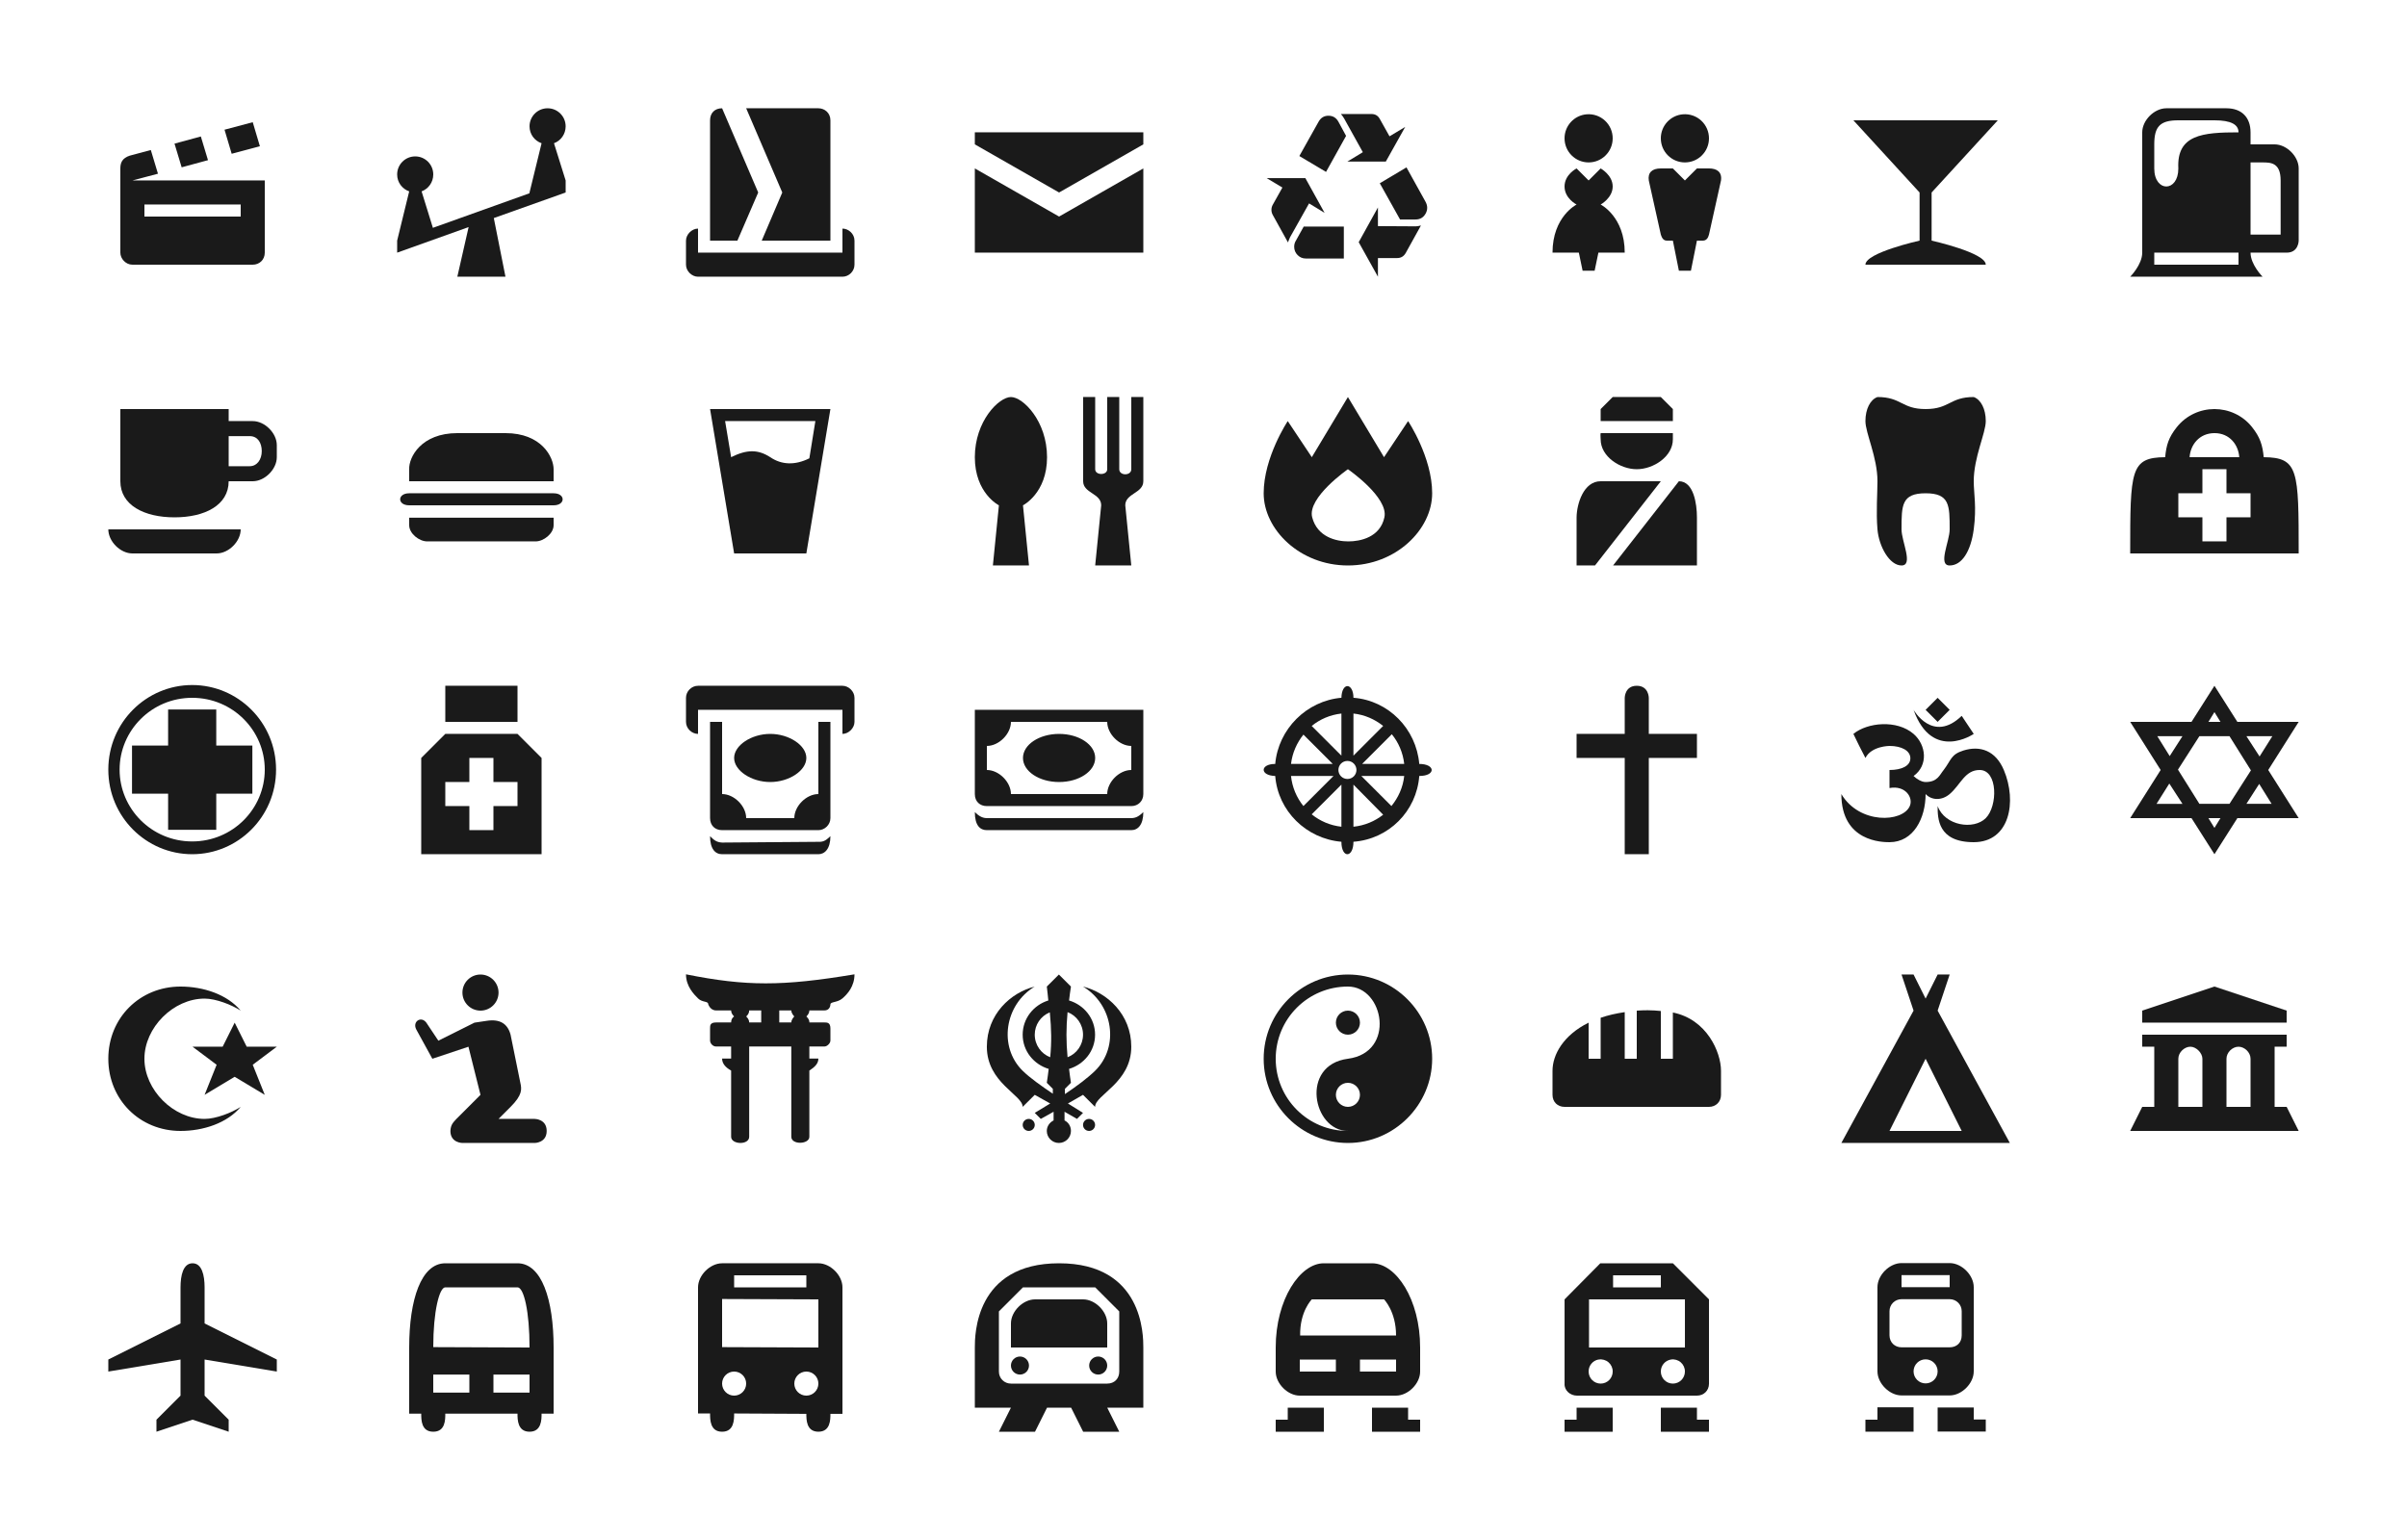
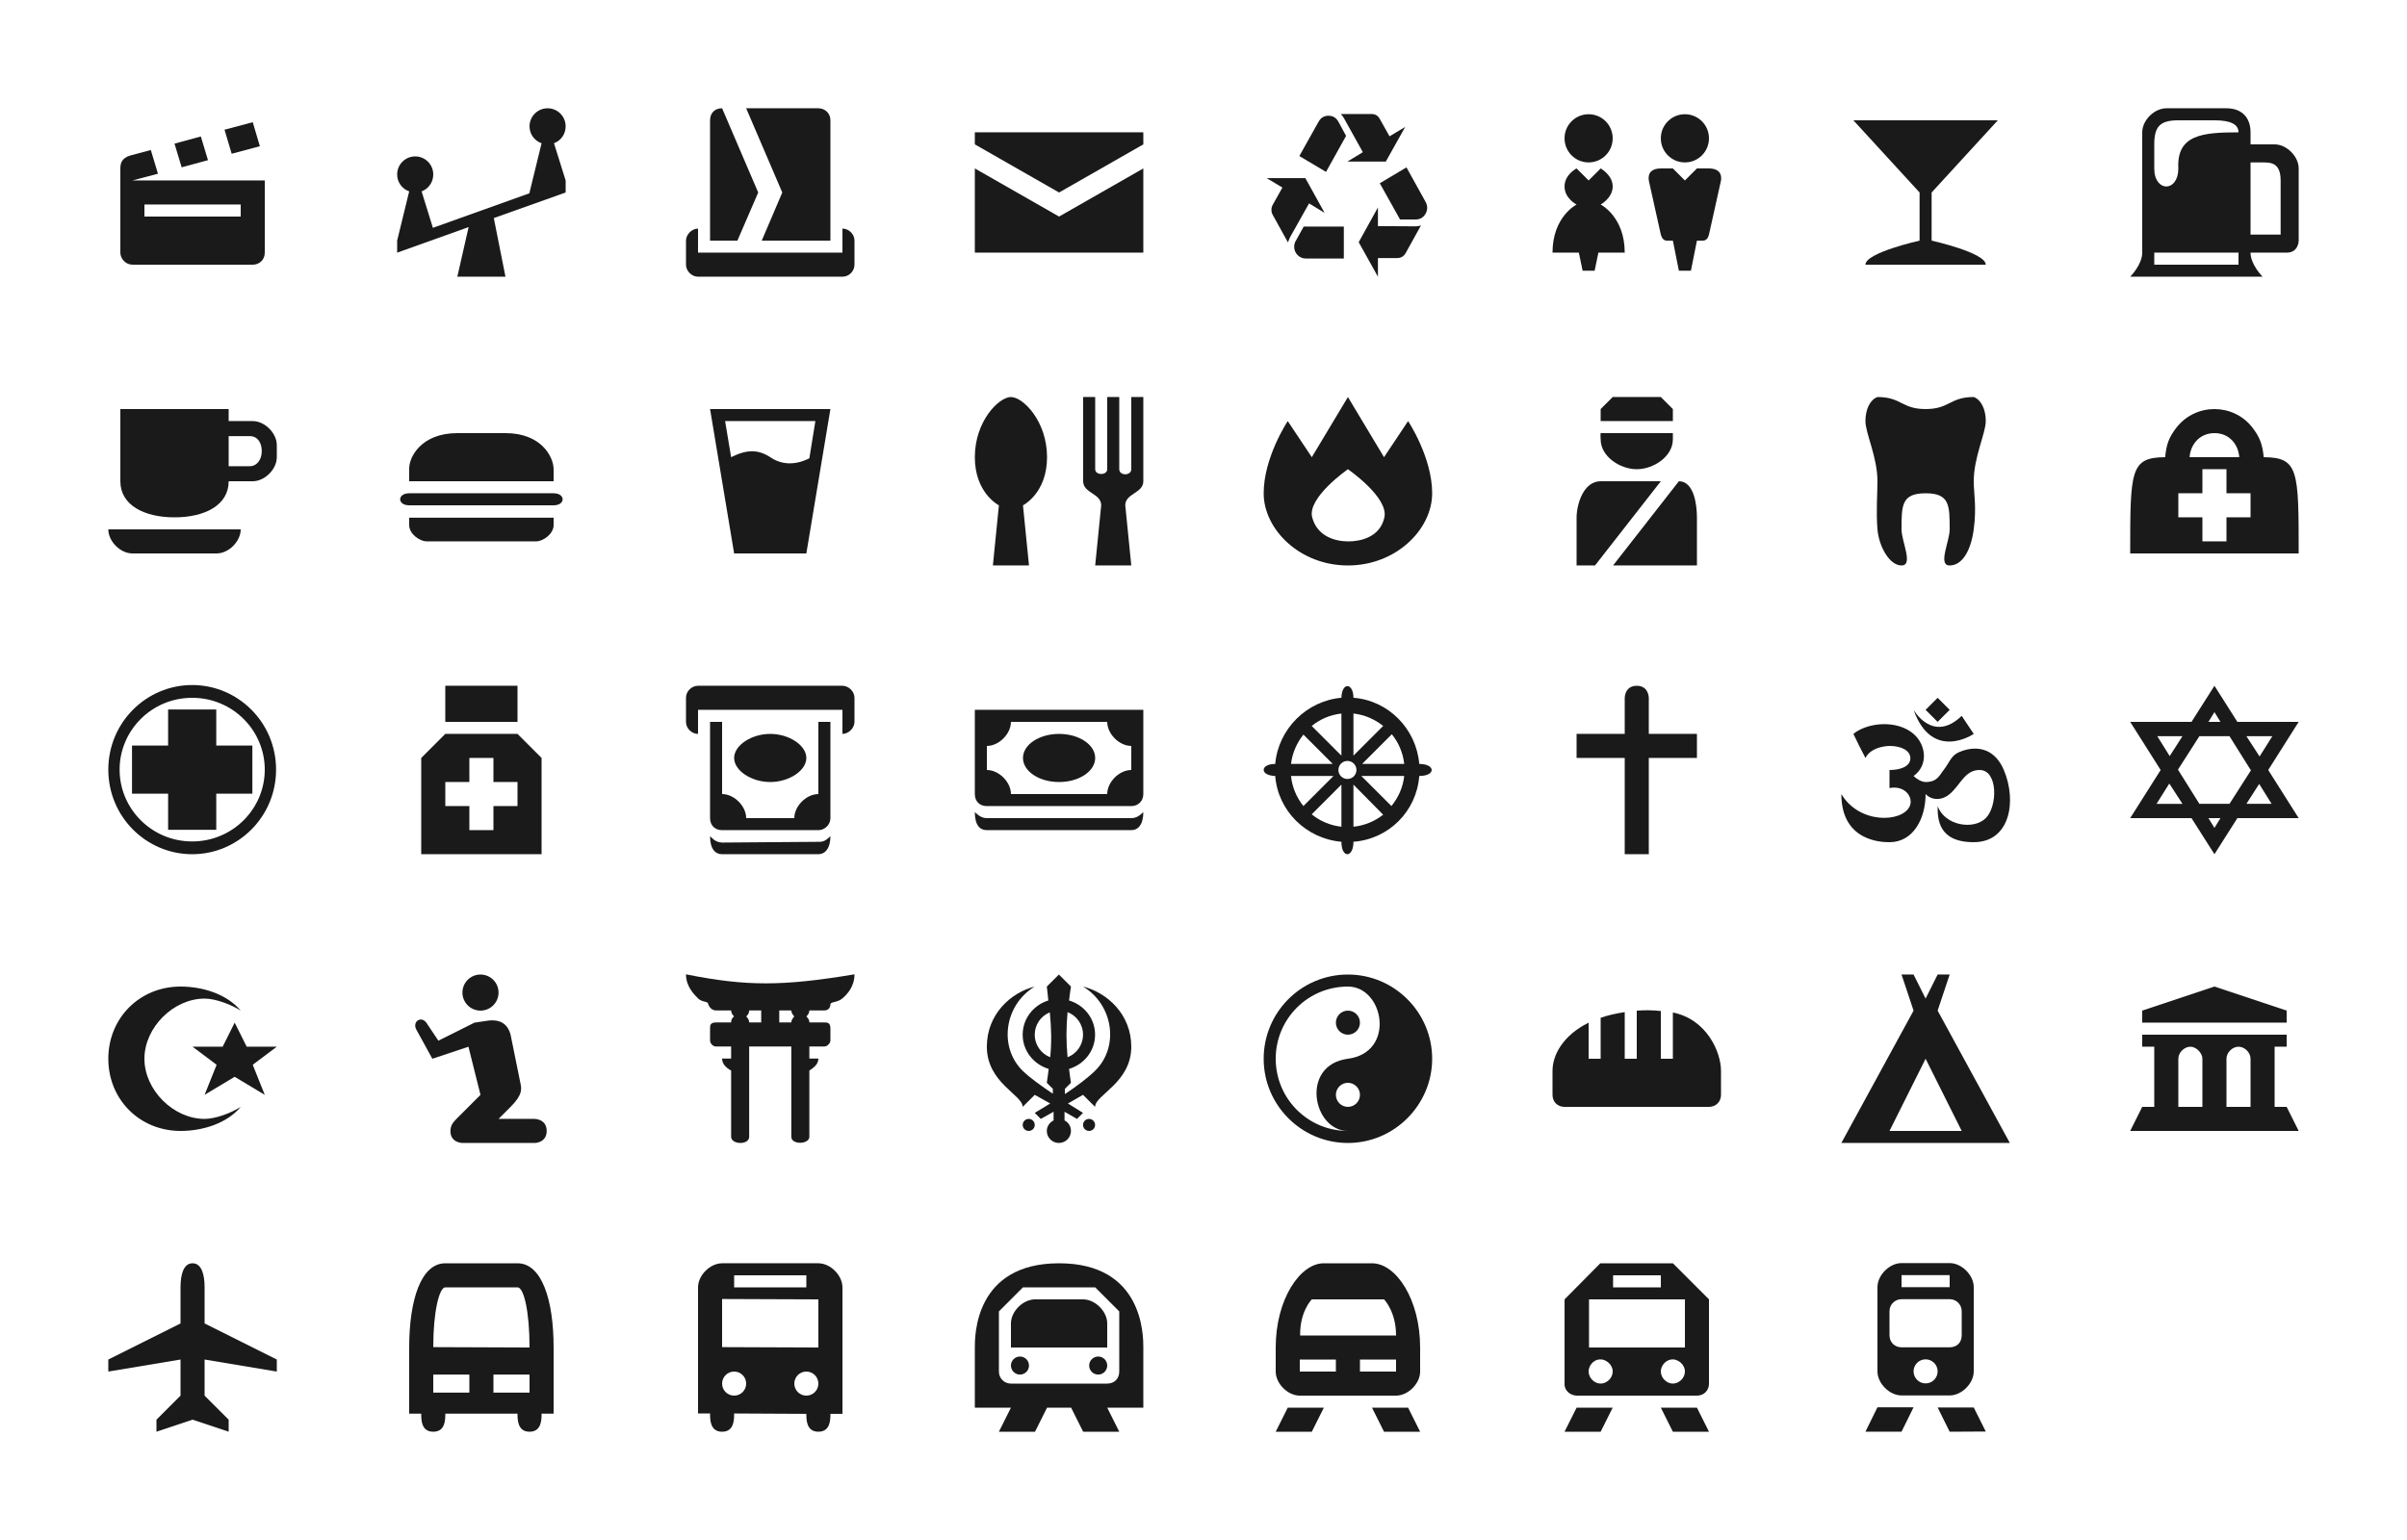
<svg xmlns="http://www.w3.org/2000/svg" width="200" height="128" id="svg2" version="1.1">
  <defs id="defs4" />
  <g id="layer2" style="display:none" transform="translate(0,24)">
    <rect style="fill:#e6e6e6;fill-opacity:1;stroke:none" id="rect3094" width="16" height="16" x="8" y="-16" />
    <rect y="-16" x="32" height="16" width="16" id="rect3096" style="fill:#e6e6e6;fill-opacity:1;stroke:none" />
    <rect style="fill:#e6e6e6;fill-opacity:1;stroke:none" id="rect3142" width="16" height="16" x="56" y="-16" />
    <rect y="-16" x="80" height="16" width="16" id="rect3144" style="fill:#e6e6e6;fill-opacity:1;stroke:none" />
    <rect style="fill:#e6e6e6;fill-opacity:1;stroke:none" id="rect3190" width="16" height="16" x="104" y="-16" />
    <rect y="-16" x="128" height="16" width="16" id="rect3236" style="fill:#e6e6e6;fill-opacity:1;stroke:none" />
    <rect style="fill:#e6e6e6;fill-opacity:1;stroke:none" id="rect3282" width="16" height="16" x="152" y="-16" />
    <rect y="-16" x="176" height="16" width="16" id="rect3347" style="fill:#e6e6e6;fill-opacity:1;stroke:none" />
    <rect y="8" x="8" height="16" width="16" id="rect3393" style="fill:#e6e6e6;fill-opacity:1;stroke:none" />
    <rect style="fill:#e6e6e6;fill-opacity:1;stroke:none" id="rect3395" width="16" height="16" x="32" y="8" />
    <rect y="8" x="56" height="16" width="16" id="rect3397" style="fill:#e6e6e6;fill-opacity:1;stroke:none" />
    <rect style="fill:#e6e6e6;fill-opacity:1;stroke:none" id="rect3399" width="16" height="16" x="80" y="8" />
    <rect y="8" x="104" height="16" width="16" id="rect3401" style="fill:#e6e6e6;fill-opacity:1;stroke:none" />
    <rect y="8" x="152" height="16" width="16" id="rect3405" style="fill:#e6e6e6;fill-opacity:1;stroke:none" />
    <rect style="fill:#e6e6e6;fill-opacity:1;stroke:none" id="rect3407" width="16" height="16" x="176" y="8" />
    <rect style="fill:#e6e6e6;fill-opacity:1;stroke:none" id="rect3837" width="16" height="16" x="8" y="32" />
    <rect y="32" x="32" height="16" width="16" id="rect3839" style="fill:#e6e6e6;fill-opacity:1;stroke:none" />
    <rect style="fill:#e6e6e6;fill-opacity:1;stroke:none" id="rect3841" width="16" height="16" x="56" y="32" />
    <rect y="32" x="80" height="16" width="16" id="rect3843" style="fill:#e6e6e6;fill-opacity:1;stroke:none" />
    <rect style="fill:#e6e6e6;fill-opacity:1;stroke:none" id="rect3845" width="16" height="16" x="104" y="32" />
    <rect y="32" x="128" height="16" width="16" id="rect3847" style="fill:#e6e6e6;fill-opacity:1;stroke:none" />
    <rect style="fill:#e6e6e6;fill-opacity:1;stroke:none" id="rect3849" width="16" height="16" x="152" y="32" />
    <rect y="32" x="176" height="16" width="16" id="rect3851" style="fill:#e6e6e6;fill-opacity:1;stroke:none" />
    <rect y="56" x="8" height="16" width="16" id="rect4224" style="fill:#e6e6e6;fill-opacity:1;stroke:none" />
    <rect style="fill:#e6e6e6;fill-opacity:1;stroke:none" id="rect4226" width="16" height="16" x="32" y="56" />
    <rect y="56" x="56" height="16" width="16" id="rect4228" style="fill:#e6e6e6;fill-opacity:1;stroke:none" />
    <rect style="fill:#e6e6e6;fill-opacity:1;stroke:none" id="rect4230" width="16" height="16" x="80" y="56" />
    <rect y="56" x="104" height="16" width="16" id="rect4232" style="fill:#e6e6e6;fill-opacity:1;stroke:none" />
    <rect style="fill:#e6e6e6;fill-opacity:1;stroke:none" id="rect4234" width="16" height="16" x="128" y="56" />
    <rect y="56" x="152" height="16" width="16" id="rect4236" style="fill:#e6e6e6;fill-opacity:1;stroke:none" />
    <rect style="fill:#e6e6e6;fill-opacity:1;stroke:none" id="rect4238" width="16" height="16" x="176" y="56" />
    <rect style="fill:#e6e6e6;fill-opacity:1;stroke:none" id="rect3403" width="16" height="16" x="128" y="8" />
    <rect style="fill:#e6e6e6;fill-opacity:1;stroke:none" id="rect3048" width="16" height="16" x="8" y="80" />
    <rect y="80" x="32" height="16" width="16" id="rect3050" style="fill:#e6e6e6;fill-opacity:1;stroke:none" />
    <rect style="fill:#e6e6e6;fill-opacity:1;stroke:none" id="rect3052" width="16" height="16" x="56" y="80" />
    <rect y="80" x="80" height="16" width="16" id="rect3054" style="fill:#e6e6e6;fill-opacity:1;stroke:none" />
    <rect style="fill:#e6e6e6;fill-opacity:1;stroke:none" id="rect3056" width="16" height="16" x="104" y="80" />
    <rect y="80" x="128" height="16" width="16" id="rect3058" style="fill:#e6e6e6;fill-opacity:1;stroke:none" />
    <rect style="fill:#e6e6e6;fill-opacity:1;stroke:none" id="rect3060" width="16" height="16" x="152" y="80" />
    <rect y="80" x="176" height="16" width="16" id="rect3062" style="fill:#e6e6e6;fill-opacity:1;stroke:none" />
  </g>
  <g id="layer1" transform="translate(0,-924.3622)" style="display:inline">
    <path style="fill:#1a1a1a;fill-opacity:1;stroke:none" id="path3096" d="m 21,934.518 -2.344,0.625 0.594,2 2.344,-0.625 z m -4.312,1.188 -2.188,0.594 0.594,1.969 2.188,-0.594 z m -4.156,1.125 -1.75,0.469 C 10.154,937.503 10,937.888 10,938.362 l 0,7 c 0,0.503 0.449,1 1,1 l 10,0 c 0.551,0 1,-0.401 1,-1 l 0,-6 -11,0 2.125,-0.562 z m -0.531,4.531 8,0 0,1 -8,0 z" />
    <path style="fill:#1a1a1a;fill-opacity:1;stroke:none" id="path4885" d="m 45.5,933.362 c -0.828,0 -1.5,0.672 -1.5,1.5 0,0.656 0.414,1.202 1,1.406 l -1,4.094 0,0.062 -8.031,2.875 -0.938,-3.031 C 35.603,940.057 36,939.508 36,938.862 c 0,-0.828 -0.672,-1.5 -1.5,-1.5 -0.828,0 -1.5,0.672 -1.5,1.5 0,0.656 0.414,1.202 1,1.406 l -1,4.094 0,1 5.938,-2.125 -0.938,4.125 4,0 -0.969,-4.875 5.969,-2.125 0,-1 -0.969,-3.094 C 46.603,936.057 47,935.508 47,934.862 c 0,-0.828 -0.672,-1.5 -1.5,-1.5 z" />
    <path style="fill:#1a1a1a;fill-opacity:1;stroke:none" id="path2987" d="m 60,933.362 c -0.61,0 -1,0.39 -1,1 l 0,10 2.272,0 1.728,-4 z m 2,0 3,7 -1.706,4 5.706,0 0,-10 c 0,-0.61 -0.475,-1 -1,-1 z m -4,10 c -0.511,0 -1,0.486 -1,1 l 0,2 c 0,0.542 0.492,1 1,1 l 12,0 c 0.542,0 1,-0.458 1,-1 l 0,-2 c 0,-0.559 -0.489,-1 -1,-1 l 0,2 -12,0 z" />
    <path style="fill:#1a1a1a;fill-opacity:1;stroke:none" id="path2987-3" d="m 81,935.362 0,1 7,4 7,-4 0,-1 z m 0,3 0,7 14,0 0,-7 -7,4 z" />
    <path style="fill:#1a1a1a;fill-opacity:1;stroke:none" id="flowRoot3192" d="m 110.061,942.053 -1.598,-2.887 -3.213,0 1.306,0.784 -0.808,1.443 c -0.069,0.131 -0.103,0.268 -0.103,0.41 0,0.142 0.034,0.279 0.103,0.41 l 1.271,2.298 c 0.057,-0.166 0.115,-0.309 0.172,-0.428 l 1.581,-2.815 1.288,0.784 z m -2.388,2.316 c -0.092,0.154 -0.138,0.321 -0.138,0.499 -10e-6,0.273 0.095,0.505 0.284,0.695 0.189,0.19 0.415,0.285 0.679,0.285 l 3.162,0 0,-2.654 -3.333,0 c -0.023,0.048 -0.109,0.202 -0.258,0.463 l -0.395,0.713 z m 4.278,-6.575 3.196,0 1.615,-2.886 -1.306,0.784 -0.808,-1.444 c -0.149,-0.273 -0.378,-0.409 -0.687,-0.409 l -2.543,0 c 0.103,0.119 0.189,0.237 0.258,0.356 l 1.563,2.815 -0.257,0.16 -1.031,0.624 z m -1.564,-3.813 c -0.367,10e-6 -0.642,0.166 -0.825,0.499 l -1.598,2.851 c 0.607,0.368 1.346,0.808 2.217,1.319 0.515,-0.915 1.071,-1.912 1.666,-2.993 l -0.636,-1.176 c -0.183,-0.332 -0.458,-0.499 -0.825,-0.499 l 0,0 z m 4.107,9.175 0,-0.321 0,-1.229 -1.598,2.886 1.598,2.869 0,-1.55 1.598,0 c 0.309,0 0.544,-0.137 0.704,-0.41 l 1.272,-2.298 c -0.172,0.048 -0.315,0.071 -0.429,0.071 l -3.144,-0.018 z m 2.371,-4.881 c -0.057,0.035 -0.796,0.475 -2.217,1.319 0.71,1.271 1.272,2.275 1.684,3.011 l 1.288,0 c 0.378,0 0.659,-0.166 0.842,-0.499 0.172,-0.321 0.166,-0.647 -0.017,-0.98 l -1.58,-2.851 z" />
    <path style="fill:#1a1a1a;fill-opacity:1;stroke:none" id="path3022" d="m 131.844,933.862 a 2,2 0 0 0 -1.844,2 2,2 0 0 0 4,0 2,2 0 0 0 -2.156,-2 z m 8,0 a 2,2 0 0 0 -1.844,2 2,2 0 0 0 4,0 2,2 0 0 0 -2.156,-2 z m -8.844,4.5 c 0,0 -1,0.5 -1,1.5 0,1 1,1.5 1,1.5 0,0 -2,1 -2,4 l 2.188,0 0.312,1.5 1,0 0.312,-1.5 2.188,0 c 0,-3 -2,-4 -2,-4 0,0 1,-0.548 1,-1.5 0,-0.952 -1,-1.5 -1,-1.5 l -1,1 -1,-1 z m 7,0 c -0.736,0 -1.096,0.353 -1,1 l 1,4.5 c 0.085,0.254 0.195,0.5 0.5,0.5 l 0.5,0 0.5,2.5 1,0 0.5,-2.5 0.5,0 c 0.271,0 0.432,-0.212 0.5,-0.5 l 1,-4.5 c 0.096,-0.719 -0.353,-1 -1,-1 l -1,0 -1,1 -1,-1 -1,0 z" />
    <path style="fill:#1a1a1a;fill-opacity:1;stroke:none" id="path3875" d="m 112,957.362 -3,5 -2,-3 c 0,0 -2,3 -2,6 0,3 3,6 7,6 4,0 7,-3 7,-6 0,-3 -2,-6 -2,-6 l -2,3 -3,-5 z m 0,6 c 0,0 3.391,2.336 3.031,4 -0.36,1.664 -2,2 -3,2 -1,0 -2.569,-0.36 -3,-2 -0.431,-1.64 2.969,-4 2.969,-4 z" />
    <path style="color:#000000;fill:#1a1a1a;fill-opacity:1;stroke:none;stroke-width:2;marker:none;visibility:visible;display:inline;overflow:visible;enable-background:accumulate" id="rect7805-5-4" d="m 134,957.362 -1,1 0,1 6,0 0,-1 -1,-1 z m -1,3 c -0.033,0.169 0,0.34 0,0.519 0,1.432 1.619,2.481 3,2.481 1.381,0 3,-1.05 3,-2.481 0,-0.179 0,-0.519 0,-0.519 z m 0,4 c -1.419,0 -1.986,1.877 -2,3 l 0,4 1.531,0 5.469,-7 z m 6.5,0 -5.469,7 6.969,0 0,-4 c 0,-1.124 -0.273,-3 -1.5,-3 z" />
    <path style="color:#000000;fill:#1a1a1a;fill-opacity:1" id="rect13326-2-5-2-3-6" d="m 38,960.362 c -3,0 -4.04,2.001 -4,3 l 0,1 12,0 0,-1 c 0,-1 -1,-3 -4,-3 z m -4,5 c -1,0 -1,1 0,1 l 12,0 c 1,0 1,-1 0,-1 z m 0,2.031 0,0.625 c 0,0.684 0.816,1.344 1.5,1.344 l 9,0 c 0.684,0 1.5,-0.66 1.5,-1.344 l 0,-0.625 z" />
    <path style="fill:#1a1a1a;fill-opacity:1" id="path16925" d="m 160,965.362 c 2,0 2,1 2,3 0,1 -1.009,3 0,3 1,0 1.751,-1.143 2,-3 0.249,-1.857 0,-3 0,-4 0,-2 1,-4 1,-5 0,-1 -0.4,-1.783 -1,-2 -2,0 -2,1 -4,1 -2,0 -2,-1 -4,-1 -0.599,0.217 -1,1 -1,2 0,1 1,3 1,5 0,1 -0.122,2.573 0,4 0.122,1.427 1,3 2,3 1.009,0 0,-2 0,-3 0,-2 0,-3 2,-3 z" />
    <path style="fill:#1a1a1a;fill-opacity:1;stroke:none" id="rect4125" d="m 184,958.362 c -1.161,0 -2.332,0.505 -3.125,1.5 -0.687,0.863 -0.875,1.5 -0.969,2.5 -2.896,0.024 -2.906,1.082 -2.906,8 l 14,0 c 0,-6.918 -0.01,-7.976 -2.906,-8 -0.094,-1 -0.298,-1.654 -0.969,-2.5 -0.79,-0.997 -1.964,-1.5 -3.125,-1.5 z m 0,2 c 1.281,-0.005 2,1 2.062,2 l -4.125,0 c 0.062,-1 0.781,-1.995 2.062,-2 z m -1,3 2,0 0,2 2,0 0,2 -2,0 0,2 -2,0 0,-2 -2,0 0,-2 2,0 z" />
    <path style="fill:#1a1a1a;fill-opacity:1;stroke:none" id="path2989" d="m 15.969,981.3 c -3.805,0 -6.969,3.103 -6.969,7.031 0,3.929 3.163,7.031 6.969,7.031 3.805,0 6.969,-3.103 6.969,-7.031 0,-3.929 -3.163,-7.031 -6.969,-7.031 z m 0,1.062 c 3.374,0 6.031,2.718 6.031,5.969 0,3.251 -2.657,5.969 -6.031,5.969 -3.374,0 -6.031,-2.718 -6.031,-5.969 0,-3.251 2.657,-5.969 6.031,-5.969 z m -2,0.969 0,3 -3,0 0,4 3,0 0,3 4,0 0,-3 3,0 0,-4 -3,0 0,-3 -4,0 z" />
    <path style="fill:#1a1a1a;fill-opacity:1;stroke:none" id="path4199" d="m 37,985.362 -2,2 0,8 10,0 0,-8 -2,-2 z m 2,2 2,0 0,2 2,0 0,2 -2,0 0,2 -2,0 0,-2 -2,0 0,-2 2,0 z m -2,-6 0,3 6,0 0,-3 z" />
    <path style="fill:#1a1a1a;fill-opacity:1;stroke:none" id="path2987-38" d="m 81,983.362 0,7 c 0,0.627 0.424,1 1,1 l 12,0 c 0.576,0 1,-0.424 1,-1 l 0,-7 -14,0 z m 3,1 8,0 c 0,1 1,2 2,2 l 0,2 c -1,0 -2,1 -2,2 l -8,0 c 0,-1 -1,-2 -2,-2 l 0,-2 c 1,0 2,-1 2,-2 z m 4,1 c -1.657,0 -3,0.895 -3,2 0,1.105 1.343,2 3,2 1.657,0 3,-0.895 3,-2 0,-1.105 -1.343,-2 -3,-2 z m -7,6.5 c 0,1.127 0.449,1.5 1,1.5 l 12,0 c 0.551,0 1,-0.445 1,-1.5 -0.288,0.271 -0.559,0.5 -1,0.5 l -12,0 c -0.441,0 -0.729,-0.246 -1,-0.5 z" />
    <path style="fill:#1a1a1a;fill-opacity:1;stroke:none" id="path2987-5" d="m 111.959,981.389 c -0.246,0 -0.485,0.325 -0.5,0.969 -2.897,0.255 -5.244,2.602 -5.5,5.5 -1.27,0 -1.287,0.969 0,1 0.228,2.917 2.585,5.219 5.5,5.469 0,1.405 1,1.356 1,0 2.935,-0.222 5.246,-2.532 5.469,-5.469 1.395,0 1.356,-1 0,-1 -0.25,-2.918 -2.552,-5.273 -5.469,-5.5 0,-0.635 -0.254,-0.967 -0.5,-0.969 z m -0.5,2.281 0,3.5 -2.469,-2.469 c 0.688,-0.56 1.537,-0.928 2.469,-1.031 z m 1,0 c 0.931,0.099 1.774,0.475 2.469,1.031 l -2.469,2.469 0,-3.5 z m 3.188,1.719 c 0.559,0.688 0.928,1.537 1.031,2.469 l -3.5,0 2.469,-2.469 z m -7.344,0.031 2.438,2.438 -3.469,0 c 0.108,-0.915 0.483,-1.756 1.031,-2.438 z m 3.656,2.188 c 0.414,0 0.75,0.336 0.75,0.75 0,0.414 -0.336,0.75 -0.75,0.75 -0.414,0 -0.75,-0.336 -0.75,-0.75 0,-0.414 0.336,-0.75 0.75,-0.75 z m -4.688,1.25 3.531,0 -2.5,2.5 c -0.564,-0.697 -0.934,-1.559 -1.031,-2.5 z m 5.844,0 3.562,0 c -0.1,0.952 -0.494,1.802 -1.062,2.5 l -2.5,-2.5 z m -1.656,0.719 0,3.5 c -0.932,-0.103 -1.781,-0.472 -2.469,-1.031 l 2.469,-2.469 z m 1,0 2.469,2.5 c -0.688,0.544 -1.539,0.905 -2.469,1 l 0,-3.5 z" />
    <path style="color:#000000;fill:#1a1a1a;fill-opacity:1" id="rect7432-3-9" d="m 136,981.362 c -1,0 -1,1 -1,1 l 0,3 -4,0 0,2 4,0 0,8 2,0 0,-8 4,0 0,-2 -4,0 0,-3 c 0,0 0,-1 -1,-1 z" />
    <path style="fill:#1a1a1a;fill-opacity:1;stroke:none" id="path9933" d="m 159,983.362 c 0,0 1.598,2.82 4,0.5 0.331,0.5 1,1.5 1,1.5 0,0 -3.443,2.356 -5,-2 z m -5,2 c 0.289,0.609 0.661,1.357 1,2 0.504,-1 2,-1 2,-1 1,0 1.734,0.392 1.734,1.027 0,0.635 -0.734,0.973 -1.734,0.973 0,0 0,1 0,1.5 1.311,-0.249 2.003,0.789 1.682,1.507 -0.607,1.359 -4.178,1.52 -5.682,-1.007 0,3.988 3.441,4 4,4 2,0 3,-2 3,-4 0.521,0.543 1.355,0.546 2,0 0.905,-0.765 1.259,-2.01 2.5,-2 1.514,0.012 1.5,3 0.5,4 -1,1 -3.394,0.645 -4,-1 0,1 0,3.001 3,3 3,-0.001 3.608,-3.384 2.5,-6 -0.685,-1.617 -1.967,-2.05 -3.35,-1.622 -1.068,0.331 -1.019,0.804 -1.65,1.622 -0.329,0.396 -0.5,1 -1.5,1 -0.347,0 -0.772,-0.275 -1,-0.5 1.238,-0.885 1.056,-2.587 0,-3.5 -1.388,-1.2 -3.84,-0.955 -5,0 z m 6,-2 1,-1 1,1 -1,1 z" />
    <path style="fill:#1a1a1a;fill-opacity:1;stroke:none" id="path2987-2" d="m 184,981.362 -1.906,3 -5.094,0 2.531,4 -2.531,4 5.094,0 1.906,3 1.906,-3 5.094,0 -2.531,-4 2.531,-4 -5.094,0 -1.906,-3 z m 0,2.188 0.5,0.812 -1,0 0.5,-0.812 z m -4.75,2 2.094,0 -1.062,1.656 -1.031,-1.656 z m 3.5,0 2.5,0 1.781,2.844 -1.781,2.781 -2.5,0 -1.781,-2.844 1.781,-2.781 z m 3.906,0 2.156,0 -1.062,1.688 -1.094,-1.688 z m -6.406,3.938 1.094,1.688 -2.156,0 1.062,-1.688 z m 7.469,0.031 1.031,1.656 -2.094,0 1.062,-1.656 z m -4.219,2.844 1,0 -0.5,0.812 -0.5,-0.812 z" />
    <path style="color:#000000;fill:#1a1a1a;fill-opacity:1" id="path7552-2-1" d="m 15,1006.362 c -3.39,0 -6,2.61 -6,6 0,3.39 2.61,6 6,6 1.896,0 3.874,-0.65 5,-2 -0.736,0.479 -2.057,1 -3,1 -2.593,0 -5,-2.407 -5,-5 0,-2.593 2.407,-5 5,-5 0.943,0 2.264,0.521 3,1 -1.126,-1.35 -3.104,-2 -5,-2 z m 4.5,3 -1,2 -2.5,0 2,1.5 -1,2.5 2.5,-1.5 2.5,1.5 -1,-2.5 2,-1.5 -2.5,0 -1,-2 z" />
    <path style="fill:#1a1a1a;fill-opacity:1;stroke:none" id="path3117" d="m 39.924,1005.362 c -0.828,0 -1.5,0.671 -1.5,1.5 0,0.828 0.672,1.5 1.5,1.5 0.828,0 1.5,-0.672 1.5,-1.5 0,-0.829 -0.672,-1.5 -1.5,-1.5 z m -5.332,4.573 1.332,2.427 3,-1 1,4 -2,2 c -0.271,0.305 -0.466,0.459 -0.5,1 0,1 1,1 1,1 l 6,0 c 0,0 1,0 1,-1 0,-1 -1,-1 -1,-1 l -3,0 1,-1 c 1,-1 0.929,-1.473 0.812,-2 l -0.812,-4 c -0.239,-0.893 -0.862,-1.33 -2,-1.15 l -1,0.15 -3,1.5 -1,-1.5 c -0.441,-0.588 -1.183,-0.082 -0.832,0.573 z" />
    <path style="fill:#1a1a1a;fill-opacity:1" id="path2051" d="m 57,1005.346 c 0,1 0.655,1.655 1,2 0.345,0.345 0.843,0.212 0.843,0.472 0,0 0.157,0.527 0.657,0.527 l 1.25,0 c 0,0.288 0.25,0.5 0.25,0.5 0,0 -0.25,0.141 -0.25,0.5 l -1.25,0 c -0.5,0 -0.5,0.25 -0.5,0.5 0,0.527 0,1 0,1 0,0.24 0.231,0.5 0.5,0.5 0.269,0 1.25,0 1.25,0 l 0,1 -0.75,0 c 0,0.406 0.271,0.732 0.75,1 0,0.316 0,5.5 0,5.5 0,0.659 1.5,0.716 1.5,0 l 0,-7.5 3.5,0 0,7.5 c 0,0.692 1.5,0.644 1.5,0 0,0 0,-5.184 0,-5.5 0.479,-0.312 0.75,-0.593 0.75,-1 l -0.75,0 0,-1 c 0,0 0.981,0 1.25,0 0.221,0 0.5,-0.26 0.5,-0.5 0,0 0,-0.5 0,-1 0,-0.5 -0.274,-0.5 -0.5,-0.5 l -1.25,0 c 0.024,-0.264 -0.25,-0.5 -0.25,-0.5 0,0 0.25,-0.212 0.25,-0.5 l 1.25,0 c 0.5,0 0.5,-0.5 0.5,-0.5 0,-0.236 0.583,-0.139 1,-0.5 0.417,-0.361 1,-1 1,-2 -6,1 -9,1 -14,0 z m 5.25,3 c -1.4e-4,0 1,0 1,0 l 0,1 -1,0 c 0,-0.288 -0.25,-0.5 -0.25,-0.5 0,0 0.25,-0.188 0.25,-0.5 z m 2.5,0 1,0 c 0,0.265 0.25,0.5 0.25,0.5 0,0 -0.25,0.236 -0.25,0.5 l -1,0 z" />
    <path style="fill:#1a1a1a;fill-opacity:1;stroke:none" id="path2978" d="m 87.984,1005.362 -1.003,1 c 0.063,0.437 0.078,0.775 0.125,1.156 -1.224,0.38 -2.131,1.498 -2.131,2.844 0,1.357 0.923,2.473 2.162,2.844 -0.051,0.376 -0.085,0.73 -0.157,1.156 l 0.501,0.5 0,0.406 c -0.922,-0.621 -1.902,-1.311 -2.507,-1.906 -2.033,-2 -1.496,-5.5 1.003,-7 -1.999,0.5 -3.979,2.308 -3.979,5 0,3 2.977,4 2.977,5 l 1.003,-1 1.285,0.719 c -0.614,0.38 -1.285,0.781 -1.285,0.781 l 0.501,0.5 1.065,-0.594 0,0.719 c -0.325,0.165 -0.564,0.486 -0.564,0.875 0,0.552 0.449,1 1.003,1 0.554,0 1.003,-0.448 1.003,-1 0,-0.389 -0.207,-0.71 -0.533,-0.875 l 0,-0.719 1.034,0.594 0.501,-0.5 c 0,0 -0.707,-0.443 -1.253,-0.781 l 1.253,-0.719 1.003,1 c 0,-1 3.008,-2 3.008,-5 0,-2.692 -2.005,-4.5 -4.01,-5 2.507,1.5 3.042,5 1.003,7 -0.615,0.603 -1.571,1.311 -2.507,1.938 l 0,-0.438 0.501,-0.5 c -0.069,-0.414 -0.107,-0.775 -0.157,-1.156 1.239,-0.371 2.162,-1.487 2.162,-2.844 0,-1.357 -0.923,-2.473 -2.162,-2.844 0.05,-0.381 0.087,-0.742 0.157,-1.156 l -1.003,-1 z m 0.721,3.125 c 0.753,0.288 1.285,1.022 1.285,1.875 0,0.853 -0.531,1.587 -1.285,1.875 -0.121,-1.289 -0.121,-2.461 0,-3.75 z m -1.504,0.031 c 0.009,0 0.022,0 0.031,0 0.135,1.39 0.151,2.483 0.031,3.719 -0.753,-0.288 -1.285,-1.022 -1.285,-1.875 0,-0.828 0.502,-1.54 1.222,-1.844 z m -1.723,8.844 c -0.277,0 -0.501,0.224 -0.501,0.5 0,0.276 0.224,0.5 0.501,0.5 0.277,0 0.501,-0.224 0.501,-0.5 0,-0.276 -0.224,-0.5 -0.501,-0.5 z m 5.013,0 c -0.277,0 -0.501,0.224 -0.501,0.5 0,0.276 0.224,0.5 0.501,0.5 0.277,0 0.501,-0.224 0.501,-0.5 0,-0.276 -0.224,-0.5 -0.501,-0.5 z" />
    <path style="fill:#1a1a1a;fill-opacity:1;stroke:none" id="path2987-57" d="m 112,1019.362 c 3.858,0 7,-3.169 7,-7 0,-3.831 -3.123,-7 -7,-7 -3.877,0 -7,3.14 -7,7 0,3.86 3.142,7 7,7 z m 0,-1 c -3.32,0 -6,-2.68 -6,-6 0,-3.32 2.68,-6 6,-6 3,0 4,5.479 0,6 -4,0.521 -2.915,6 0,6 z m 0,-2 c -0.552,0 -1,-0.448 -1,-1 0,-0.552 0.448,-1 1,-1 0.552,0 1,0.448 1,1 0,0.552 -0.448,1 -1,1 z m 0,-6 c 0.552,0 1,-0.448 1,-1 0,-0.552 -0.448,-1 -1,-1 -0.552,0 -1,0.448 -1,1 0,0.552 0.448,1 1,1 z" />
    <path style="fill:#1a1a1a;fill-opacity:1;stroke:none" id="path4964" d="m 136.906,1008.331 c -0.289,10e-4 -0.594,0.01 -0.906,0.031 l 0,4 -1,0 0,-3.875 c -0.742,0.111 -1.404,0.263 -2,0.469 l 0,3.406 -1,0 0,-3 c -2.095,1.036 -3,2.66 -3,4 l 0,2 c 0,0.593 0.424,1 1,1 l 12,0 c 0.576,0 1,-0.424 1,-1 l 0,-2 c 0,-1.54 -1.173,-4.279 -4,-4.844 l 0,3.844 -1,0 0,-3.969 c -0.348,-0.032 -0.704,-0.064 -1.094,-0.062 z" />
    <path style="fill:#1a1a1a;fill-opacity:1" id="path7042" d="m 167,1019.362 -6,-11 1,-3 -1,0 -1,2 -1,-2 -1,0 1,3 -6,11 z m -7,-7 3,6 -6,0 z" />
    <path style="fill:#1a1a1a;fill-opacity:1;stroke:none" id="path2988" d="m 184,1006.362 -6,2 0,1 12,0 0,-1 z m -6,4 0,1 1,0 0,5 -1,0 -1,2 14,0 -1,-2 -1,0 0,-5 1,0 0,-1 z m 4,1 c 0.497,0 1,0.533 1,1 l 0,4 -2,0 0,-4 c 0,-0.527 0.503,-1 1,-1 z m 4,0 c 0.503,0 1,0.473 1,1 l 0,4 -2,0 0,-4 c 0,-0.527 0.497,-1 1,-1 z" />
    <path style="fill:#1a1a1a;fill-opacity:1;stroke:none;display:inline" id="path7712-0" d="m 23,1037.362 0,1 -6,-1 0,3 2,2 0,1 -3,-1 -3,1 0,-1 2,-2 0,-3 -6,1 0,-1 6,-3 0,-3 c 0,-1 0.222,-2 1,-2 0.778,0 1,1 1,2 l 0,3 z" />
    <path style="fill:#1a1a1a;fill-opacity:1;stroke:none" id="path2987-39" d="m 58,981.362 c -0.542,0 -1,0.458 -1,1 l 0,2 c 0,0.559 0.489,1 1,1 l 0,-2 12,0 0,2 c 0.511,0 1,-0.486 1,-1 l 0,-2 c 0,-0.542 -0.492,-1 -1,-1 z m 1,3 0,8 c 0,0.599 0.401,1 1,1 l 8,0 c 0.527,0 1,-0.449 1,-1 l 0,-8 -1,0 0,6 c -1,0 -2,1 -2,2 l -4,0 c 0,-1 -1,-2 -2,-2 l 0,-6 z m 5,1 c -1.571,0 -3,0.953 -3,2 0,1.047 1.429,2 3,2 1.571,0 3,-0.953 3,-2 0,-1.047 -1.429,-2 -3,-2 z m -5,8.5 c 0,1.055 0.425,1.5 1,1.5 l 8,0 c 0.527,0 1,-0.445 1,-1.5 -0.305,0.271 -0.497,0.493 -1,0.469 l -8,0.062 c -0.479,-0.024 -0.695,-0.226 -1,-0.531 z" />
    <path style="fill:#1a1a1a;fill-opacity:1;stroke:none" id="path4639" d="m 84,957.362 c -1,0 -3,2 -3,5 0,3 2,4 2,4 l -0.5,5 3,0 -0.5,-5 c 0,0 2,-1 2,-4 0,-3 -2,-5 -3,-5 z m 6,0 0,7 c 0,1 1.5,1 1.5,2 l -0.5,5 3,0 -0.5,-5 c 0,-1 1.5,-1 1.5,-2 l 0,-7 -1,0 0,6 c 0,0.563 -1,0.563 -1,0 l 0,-6 -1,0 0,6 c 0,0.527 -1,0.527 -1,0 l 0,-6 -1,0 z" />
    <path style="color:#000000;fill:#1a1a1a;fill-opacity:1" id="rect9826-2-1-5-9" d="m 10,958.362 0,6 c 0,2 2,3 4.5,3 2.5,0 4.5,-1 4.5,-3 l 2,0 c 1,0 2,-1 2,-2 l 0,-1 c 0,-1 -1,-2 -2,-2 l -2,0 0,-1 z m 9,2.25 1.75,0 c 0.668,0 1,0.563 1,1.25 0,0.687 -0.388,1.25 -1,1.25 l -1.75,0 z m -10,7.75 c 0,1 1,2 2,2 l 7,0 c 1,0 2,-1 2,-2 z" />
    <path style="fill:#1a1a1a;fill-opacity:1;stroke:none" id="path3058" d="m 154,934.362 5.5,6 0,4 c 0,0 -4.5,1 -4.5,2 l 10,0 c 0,-1 -4.5,-2 -4.5,-2 l 0,-4 5.5,-6 z" />
    <path style="fill:#1a1a1a;fill-opacity:1;stroke:none" id="path4454" d="m 59,958.362 2,12 6,0 2,-12 z m 1.25,1 7.5,0 -0.5,3.094 c -1.186,0.59 -2.301,0.552 -3.25,-0.094 -0.993,-0.64 -1.908,-0.669 -3.25,0 z" />
    <path style="fill:#1a1a1a;fill-opacity:1;stroke:none" id="path4470" d="m 180,933.362 c -1,0 -2,1 -2,2 l 0,10 c 0,1 -1,2 -1,2 l 11,0 c 0,0 -1,-1 -1,-2 l 3,0 c 1,0 1,-1 1,-1 l 0,-6 c 0,-1 -1,-2 -2,-2 l -2,0 0,-1 c 0,-1.24 -0.736,-2 -2,-2 z m 1,1 3,0 c 1.381,0 2,0.353 2,1 -3,0 -5.145,0.198 -5,3 0,2 -2,2 -2,0 l 0,-2 c 0,-1.503 0.497,-2 2,-2 z m 6,3.5 1,0 c 0.69,0 1.5,0.027 1.5,1.5 l 0,4.5 -2.5,0 z m -8,7.5 7,0 0,1 -7,0 z" />
  </g>
  <path style="color:#000000;fill:#1a1a1a;fill-opacity:1" id="path3" d="m 37,105 c -2,0 -3,3 -3,7 l 0,5.5 1,0 c 0,0.516 0,1.5 1,1.5 1,0 1,-0.984 1,-1.5 l 6,0 c 0,0.484 0,1.5 1,1.5 1,0 1,-1.016 1,-1.5 l 1,0 0,-5.5 c 0,-4 -1,-7 -3,-7 z m 0,2 6,0 c 0.527,0 1,2 1,5 l -8,-0.031 c 0,-2.969 0.503,-4.969 1,-4.969 z m -1,7.25 3,0 0,1.5 -3,0 z m 5,0 3,0 0,1.5 -3,0 z" />
  <path id="path3138" style="color:#000000;fill:#1a1a1a;fill-opacity:1" d="m 60,105 c -1,0 -2,1 -2,2 l 0,10.484 1,0 C 59,118 59,119 60,119 c 1,0 1,-1 1,-1.516 l 6,0.031 c 0,0.484 0,1.484 1,1.484 1,0 1,-1 1,-1.484 l 1,0 0,-10.516 c 0,-1 -1,-2 -2,-2 z m 1,1 6,0 0,1 -6,0 z m -1,1.969 8,0.031 0,4 -8,-0.031 z M 61,114 c 0.552,0 1,0.448 1,1 0,0.552 -0.448,1 -1,1 -0.552,0 -1,-0.448 -1,-1 0,-0.552 0.448,-1 1,-1 z m 6,0 c 0.552,0 1,0.448 1,1 0,0.552 -0.448,1 -1,1 -0.552,0 -1,-0.448 -1,-1 0,-0.552 0.448,-1 1,-1 z" />
  <path style="fill:#1a1a1a;fill-opacity:1;stroke:none" id="rect4041" d="m 88,105 c -7,0 -7,6 -7,7 l 0,5 3,0 -1,2 3,0 1,-2 2,0 1,2 3,0 -1,-2 3,0 0,-5 c 0,-1 0,-7 -7,-7 z m -3,2 6,0 2,2 0,5 c 0,0.576 -0.39,1 -1,1 l -8,0 c -0.542,0 -1,-0.424 -1,-1 l 0,-5 2,-2 z m 1,1 c -1,0 -2,1 -2,2 l 0,2 8,0 0,-2 c 0,-1 -1,-2 -2,-2 l -4,0 z m -1.25,4.75 c -0.414,0 -0.75,0.336 -0.75,0.75 0,0.414 0.336,0.75 0.75,0.75 0.414,0 0.75,-0.336 0.75,-0.75 0,-0.414 -0.336,-0.75 -0.75,-0.75 z m 6.5,0 c -0.414,0 -0.75,0.336 -0.75,0.75 0,0.414 0.336,0.75 0.75,0.75 0.414,0 0.75,-0.336 0.75,-0.75 0,-0.414 -0.336,-0.75 -0.75,-0.75 z" />
-   <path style="fill:#1a1a1a;fill-opacity:1;stroke:none" id="rect3226" d="m 110,105 c -1.974,-0.008 -4,3 -4,7 l 0,2 c 0,1 1,2 2,2 l 8,0 c 1,0 2,-1 2,-2 l 0,-2 c 0,-4 -2,-7 -4,-7 l -4,0 z m -1,3 6,0 c 0,0 1,1 1,3 l -7.969,0 C 107.995,108.992 109,108 109,108 z m -1,5 3,0 0,1 -3,0 0,-1 z m 5,0 3,0 0,1 -3,0 0,-1 z m -6,4 0,1 -1,0 0,1 4,0 0,-2 -3,0 z m 7,0 0,2 4,0 0,-1 -1,0 0,-1 -3,0 z" />
-   <path style="fill:#1a1a1a;fill-opacity:1;stroke:none" id="rect3226-0" d="m 132.971,105 -2.969,3 0,7 c -0.037,0.575 0.477,1 1.031,1 l 9.969,0 c 0.554,-4.7e-4 1,-0.401 1,-1 l 0,-7 -3,-3 -6.031,0 z m 1.062,1 3.969,0 0,1 -3.969,0 0,-1 z m -2,2 7.969,0 0,4 -7.969,0 0,-4 z m 0.781,5 a 1,1 0 0 1 0.031,0 1,1 0 0 1 1.156,1 1,1 0 0 1 -2,0 1,1 0 0 1 0.812,-1 z m 6.031,0 a 1,1 0 0 1 1.156,1 1,1 0 0 1 -2,0 1,1 0 0 1 0.844,-1 z m -7.844,4 0,1 -1,0 0,1 4,0 0,-2 -3,0 z m 7,0 0,2 4,0 0,-1 -1,0 0,-1 -3,0 z" />
-   <path style="fill:#1a1a1a;fill-opacity:1;stroke:none" id="rect4041-7" d="m 158,104.984 c -1,0 -2,1 -2,2 l 0,7 c 0,1 1,2 2,2 l 4,0 c 1,0 2,-1 2,-2 l 0,-7 c 0,-1 -1,-2 -2,-2 z m 0,1 4,0 0,1 -4,0 z m 0,2 4,0 c 0.554,0 1,0.446 1,1 l 0,2 c 0,0.627 -0.424,1 -1,1 l -4,0 c -0.559,0 -1,-0.407 -1,-1 l 0,-2 c 0,-0.554 0.446,-1 1,-1 z m 2,5 c 0.552,0 1,0.448 1,1 0,0.552 -0.448,1 -1,1 -0.552,0 -1,-0.448 -1,-1 0,-0.552 0.448,-1 1,-1 z m -4,3.984 0,1.031 -1,0 0,1 4,0 0,-2.031 z m 5,0.016 0,2 4,0 0,-1 -1,0 0,-1 z" />
+   <path style="fill:#1a1a1a;fill-opacity:1;stroke:none" id="rect3226" d="m 110,105 c -1.974,-0.008 -4,3 -4,7 l 0,2 c 0,1 1,2 2,2 l 8,0 c 1,0 2,-1 2,-2 l 0,-2 c 0,-4 -2,-7 -4,-7 z m -1,3 6,0 c 0,0 1,1 1,3 l -7.969,0 C 107.995,108.992 109,108 109,108 z m -1,5 3,0 0,1 -3,0 z m 5,0 3,0 0,1 -3,0 z m -6,4 -1,2 3,0 1,-2 z m 7,0 1,2 3,0 -1,-2 z" />
+   <path style="fill:#1a1a1a;fill-opacity:1;stroke:none" id="rect3226-0" d="m 132.971,105 -2.969,3 0,7 c -0.037,0.575 0.477,1 1.031,1 l 9.969,0 c 0.554,-4.7e-4 1,-0.401 1,-1 l 0,-7 -3,-3 z m 1.062,1 3.969,0 0,1 -3.969,0 z m -2,2 7.969,0 0,4 -7.969,0 z m 0.781,5 c 0.01,-1.6e-4 0.021,-1.6e-4 0.031,0 0.573,-0.091 1.163,0.42 1.156,1 0,0.524 -0.476,1 -1,1 -0.524,0 -1,-0.476 -1,-1 -0.008,-0.467 0.354,-0.913 0.812,-1 z m 6.031,0 c 0.573,-0.091 1.163,0.42 1.156,1 0,0.524 -0.476,1 -1,1 -0.524,0 -1,-0.476 -1,-1 -0.006,-0.475 0.374,-0.926 0.844,-1 z m -7.844,4 -1,2 2.998,0 1.002,-2 z m 7,0 0.998,2 3.002,0 -1,-2 z" />
+   <path style="fill:#1a1a1a;fill-opacity:1;stroke:none" id="rect4041-7" d="m 158,104.984 c -1,0 -2,1 -2,2 l 0,7 c 0,1 1,2 2,2 l 4,0 c 1,0 2,-1 2,-2 l 0,-7 c 0,-1 -1,-2 -2,-2 z m 0,1 4,0 0,1 -4,0 z m 0,2 4,0 c 0.554,0 1,0.446 1,1 l 0,2 c 0,0.627 -0.424,1 -1,1 l -4,0 c -0.559,0 -1,-0.407 -1,-1 l 0,-2 c 0,-0.554 0.446,-1 1,-1 z m 2,5 c 0.552,0 1,0.448 1,1 0,0.552 -0.448,1 -1,1 -0.552,0 -1,-0.448 -1,-1 0,-0.552 0.448,-1 1,-1 z m -4,3.984 -1,2.031 3,0 1,-2.031 z m 5,0.016 1,2.016 3,-0.016 -1,-2 z" />
</svg>
